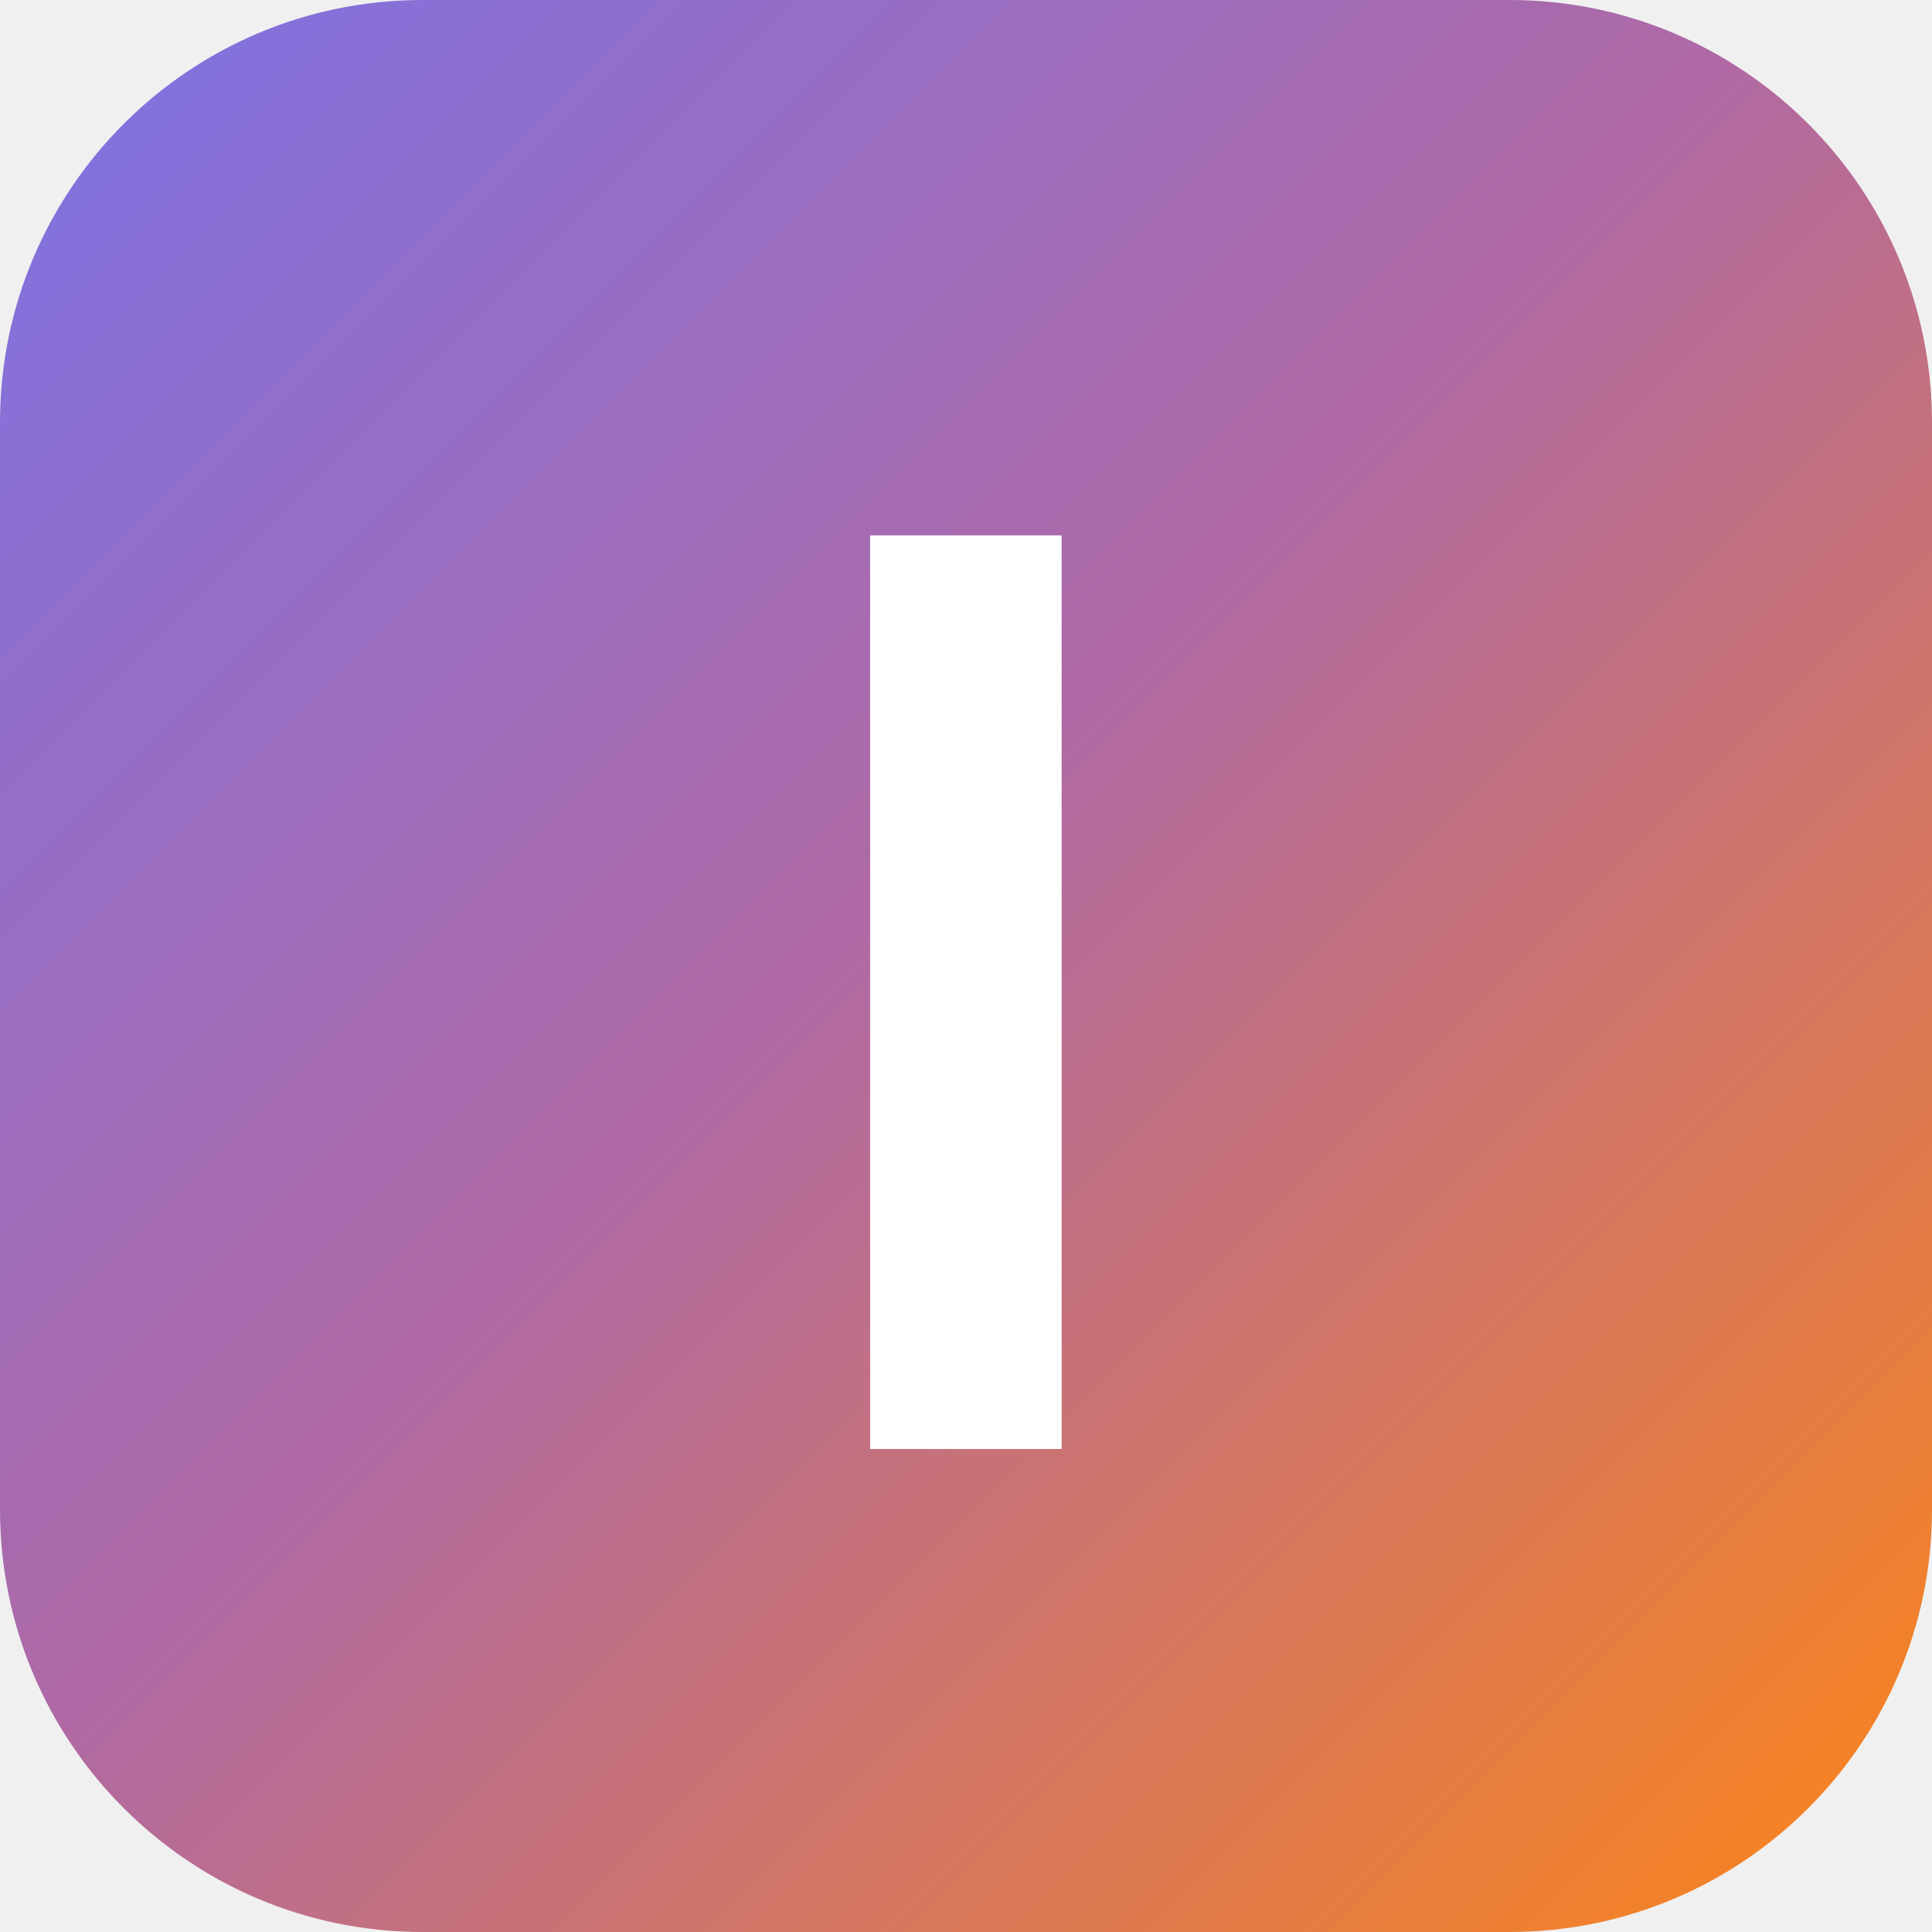
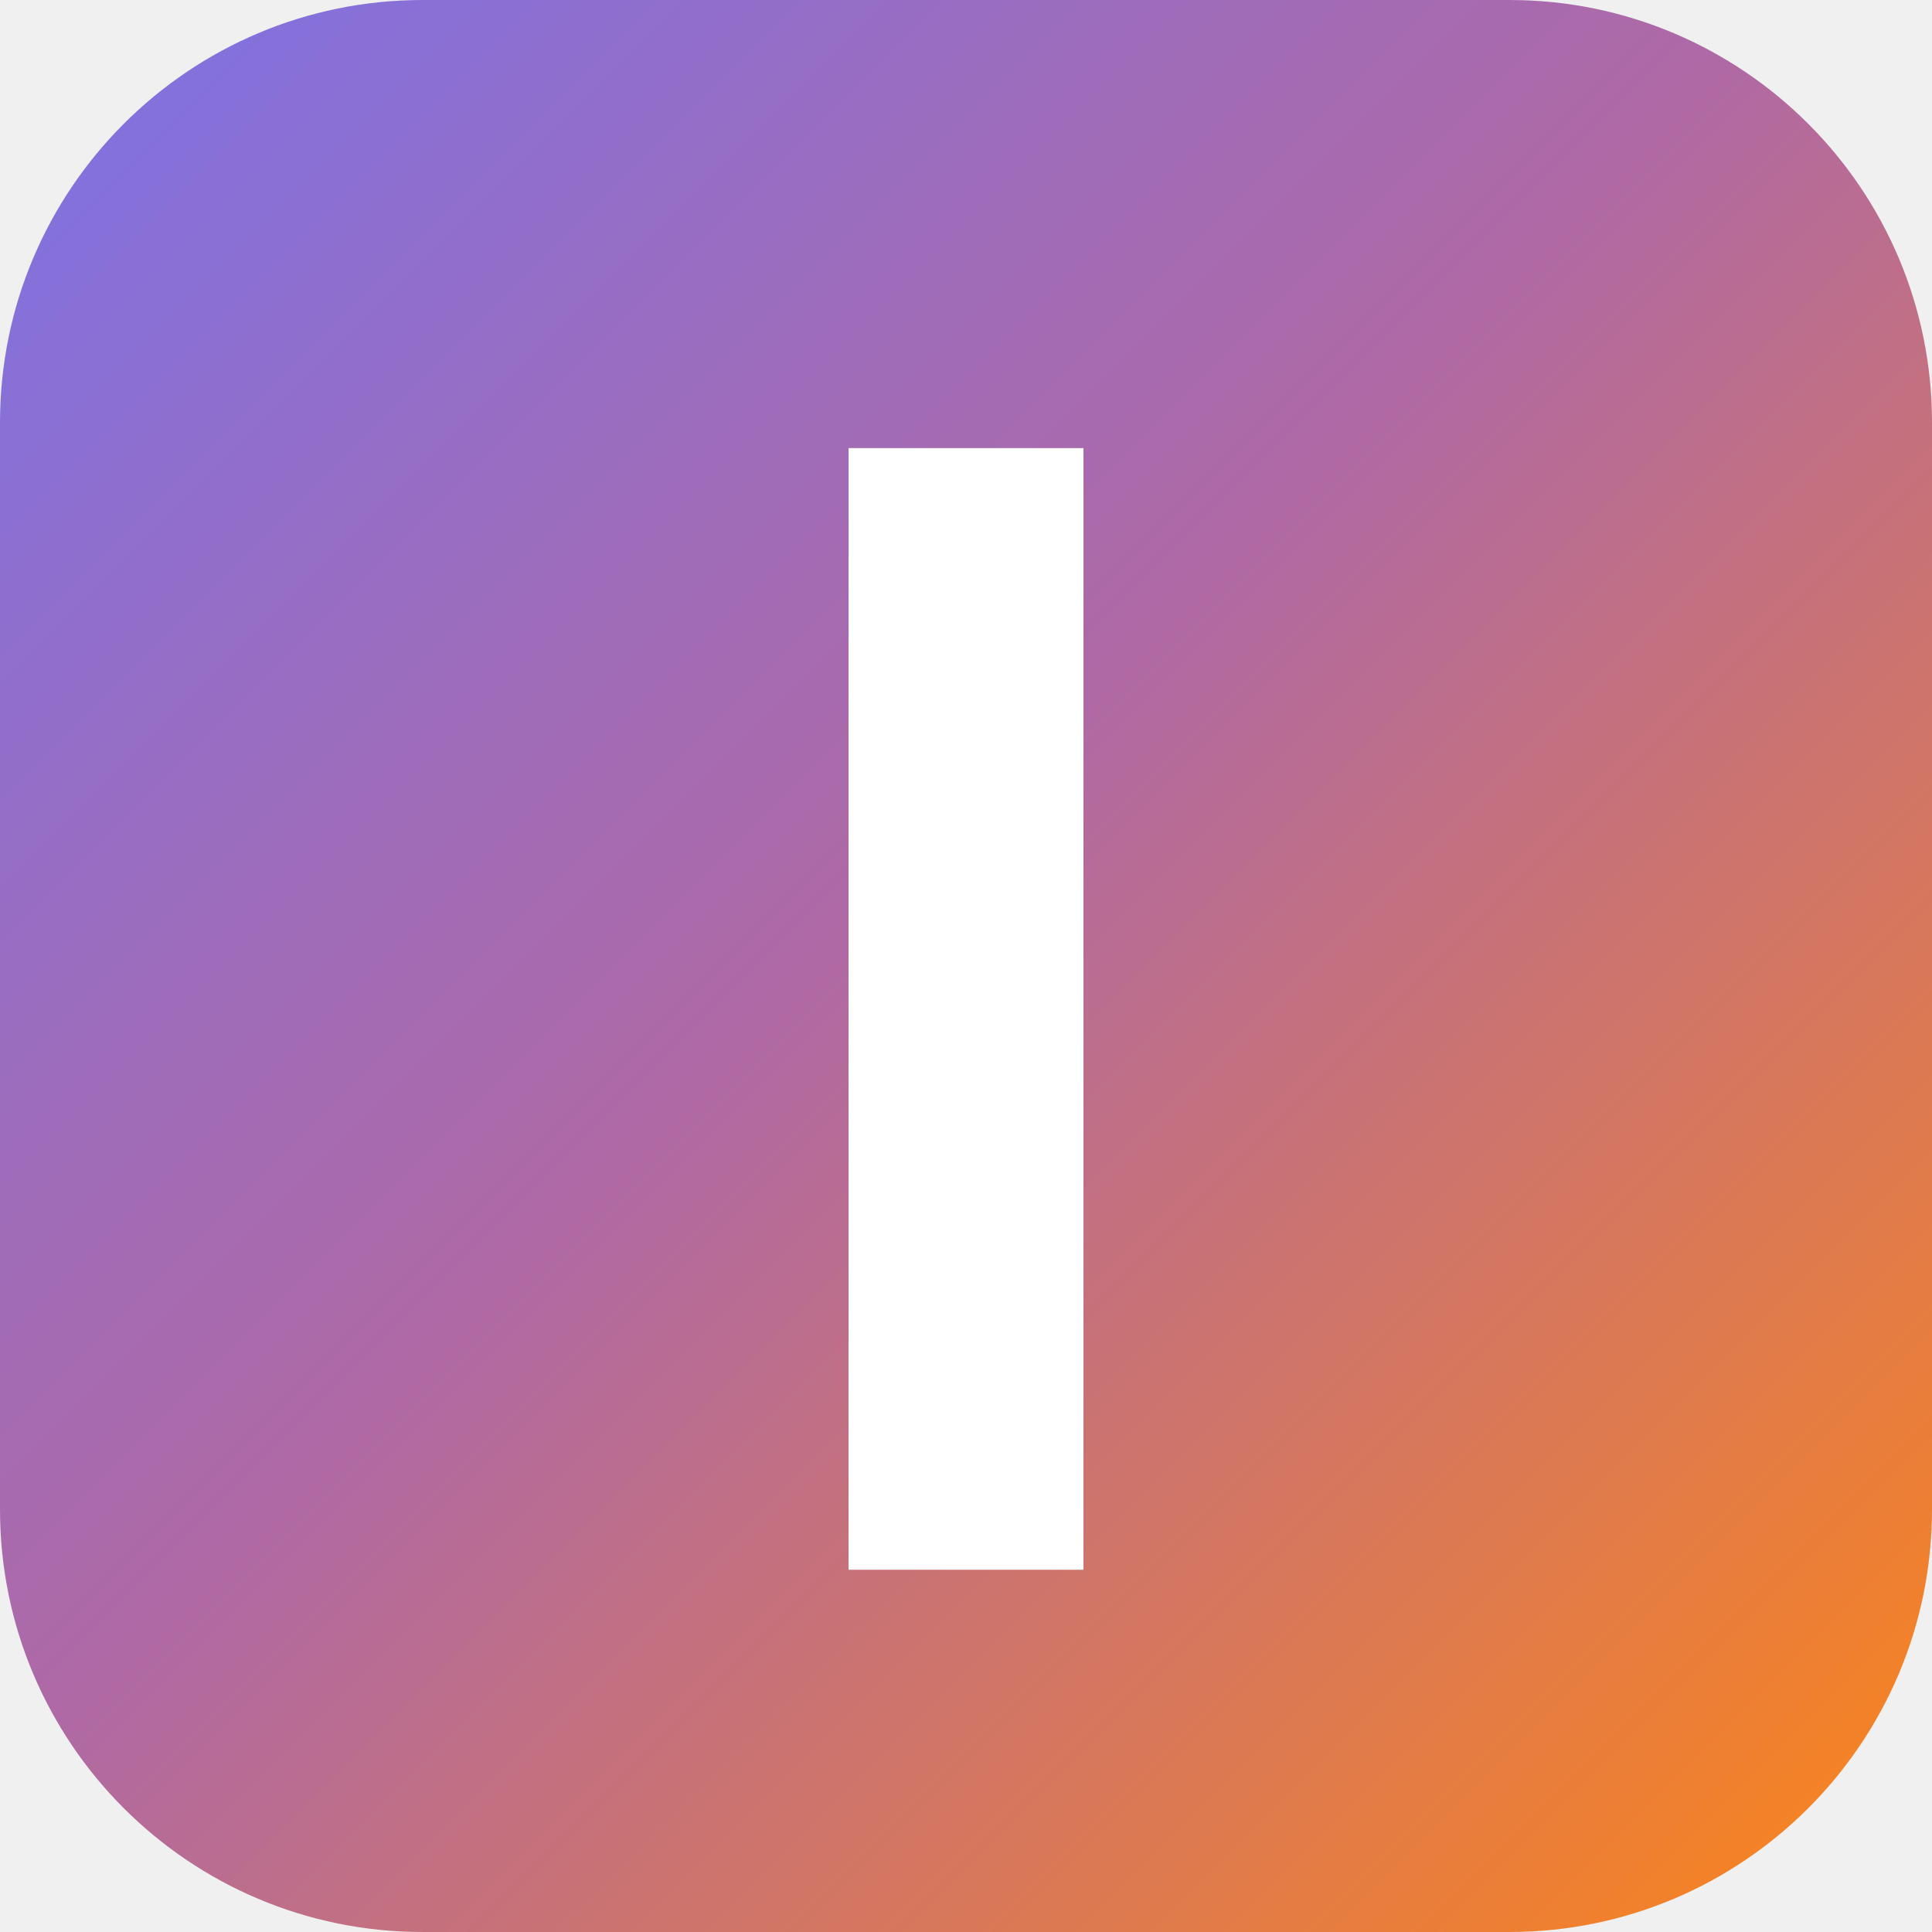
<svg xmlns="http://www.w3.org/2000/svg" viewBox="0 0 64 64">
  <defs>
    <linearGradient id="brand-gradient" x1="0" y1="0" x2="64" y2="64" gradientUnits="userSpaceOnUse">
      <stop stop-color="#7D72E5" />
      <stop offset=".46" stop-color="#AF69A5" />
      <stop offset="1" stop-color="#FD8516" />
    </linearGradient>
  </defs>
  <rect width="64" height="64" rx="14" fill="url(#brand-gradient)" />
-   <text x="32" y="48" fill="white" font-family="Arial,sans-serif" font-size="44" font-weight="700" text-anchor="middle">I</text>
+   <text x="32" y="52" fill="white" font-family="Arial,sans-serif" font-size="54" font-weight="700" text-anchor="middle">I</text>
</svg>
